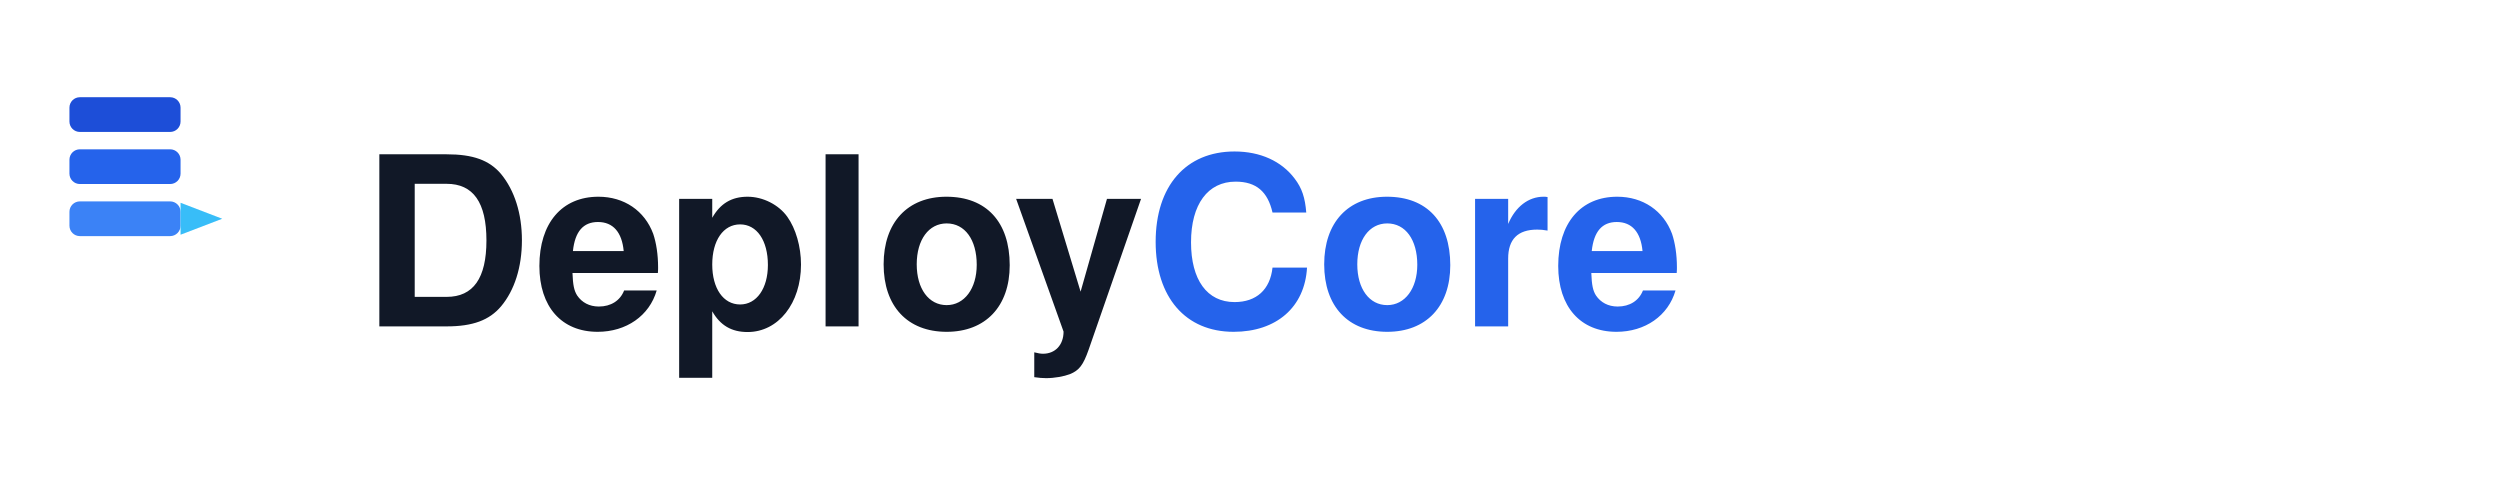
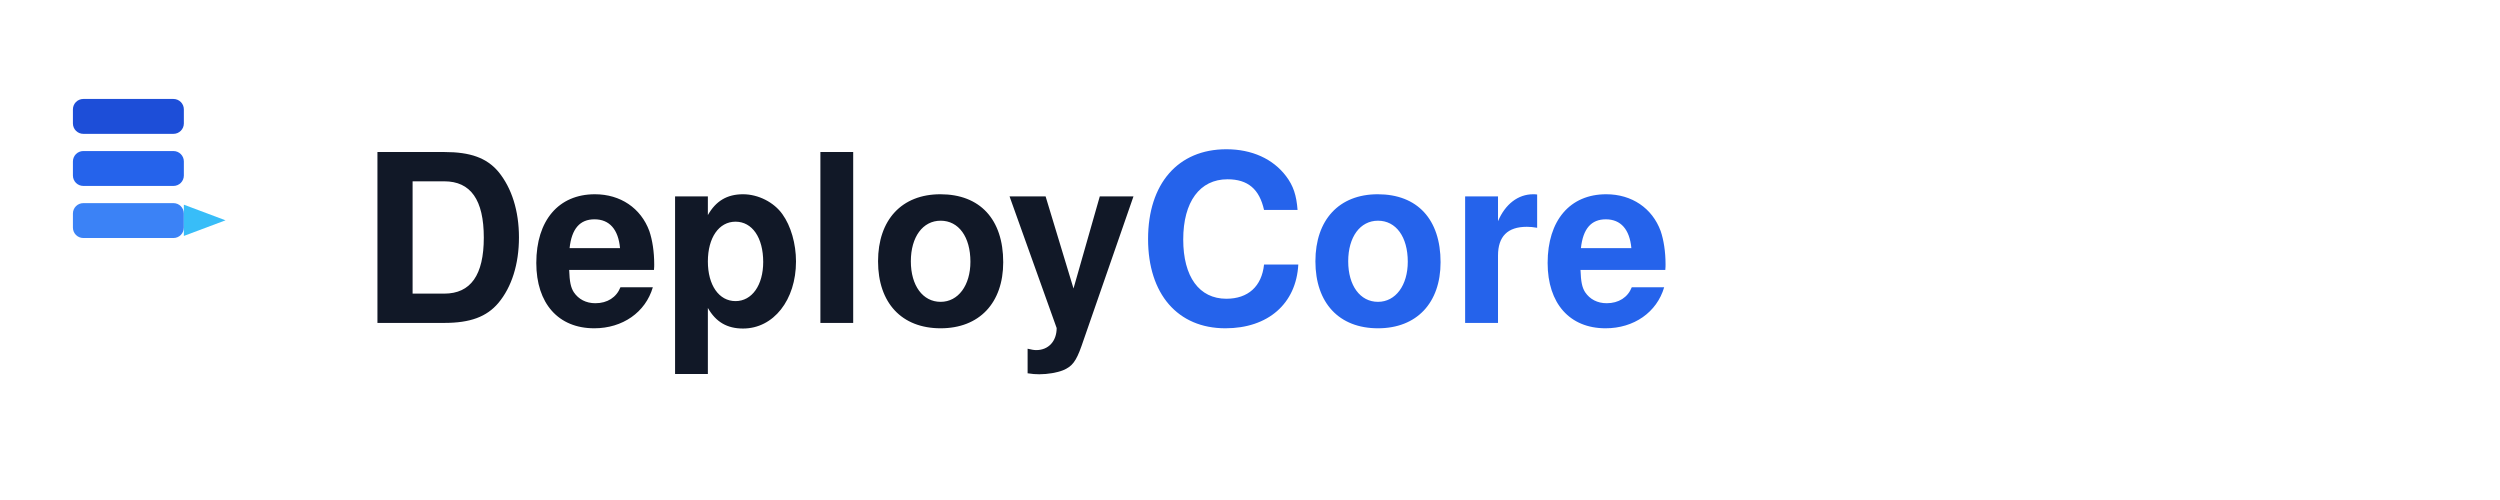
- <svg xmlns="http://www.w3.org/2000/svg" width="360" height="72" viewBox="0 0 360 72" fill="none">
-   <g transform="translate(4, 8)">
-     <rect x="6" y="6" width="16" height="5" rx="1.5" fill="#1d4ed8" />
-     <rect x="6" y="13.5" width="16" height="5" rx="1.5" fill="#2563eb" />
-     <rect x="6" y="21" width="16" height="5" rx="1.5" fill="#3b82f6" />
-     <path d="M22 21.2 L28 23.5 L22 25.8 Z" fill="#38bdf8" />
+ <svg xmlns="http://www.w3.org/2000/svg" width="480" height="96" viewBox="0 0 480 96" fill="none">
+   <style>
+     .wordmark { fill: #111827; }
+     @media (prefers-color-scheme: dark) {
+       .wordmark { fill: #f5f5f5; }
+     }
+   </style>
+   <g transform="translate(6, 11)">
+     <rect x="8" y="8" width="21.3" height="6.7" rx="2" fill="#1d4ed8" />
+     <rect x="8" y="18" width="21.3" height="6.7" rx="2" fill="#2563eb" />
+     <rect x="8" y="28" width="21.3" height="6.7" rx="2" fill="#3b82f6" />
+     <path d="M29.3 28.3 L37.3 31.3 L29.3 34.3 Z" fill="#38bdf8" />
  </g>
-   <text x="52" y="47" font-family="Segoe UI, Helvetica, Arial, sans-serif" font-size="34" font-weight="700" fill="#111827">Deploy<tspan fill="#2563eb">Core</tspan>
+   <text x="69" y="62" font-family="Segoe UI, Helvetica, Arial, sans-serif" font-size="45" font-weight="700" class="wordmark">Deploy<tspan fill="#2563eb">Core</tspan>
  </text>
</svg>
